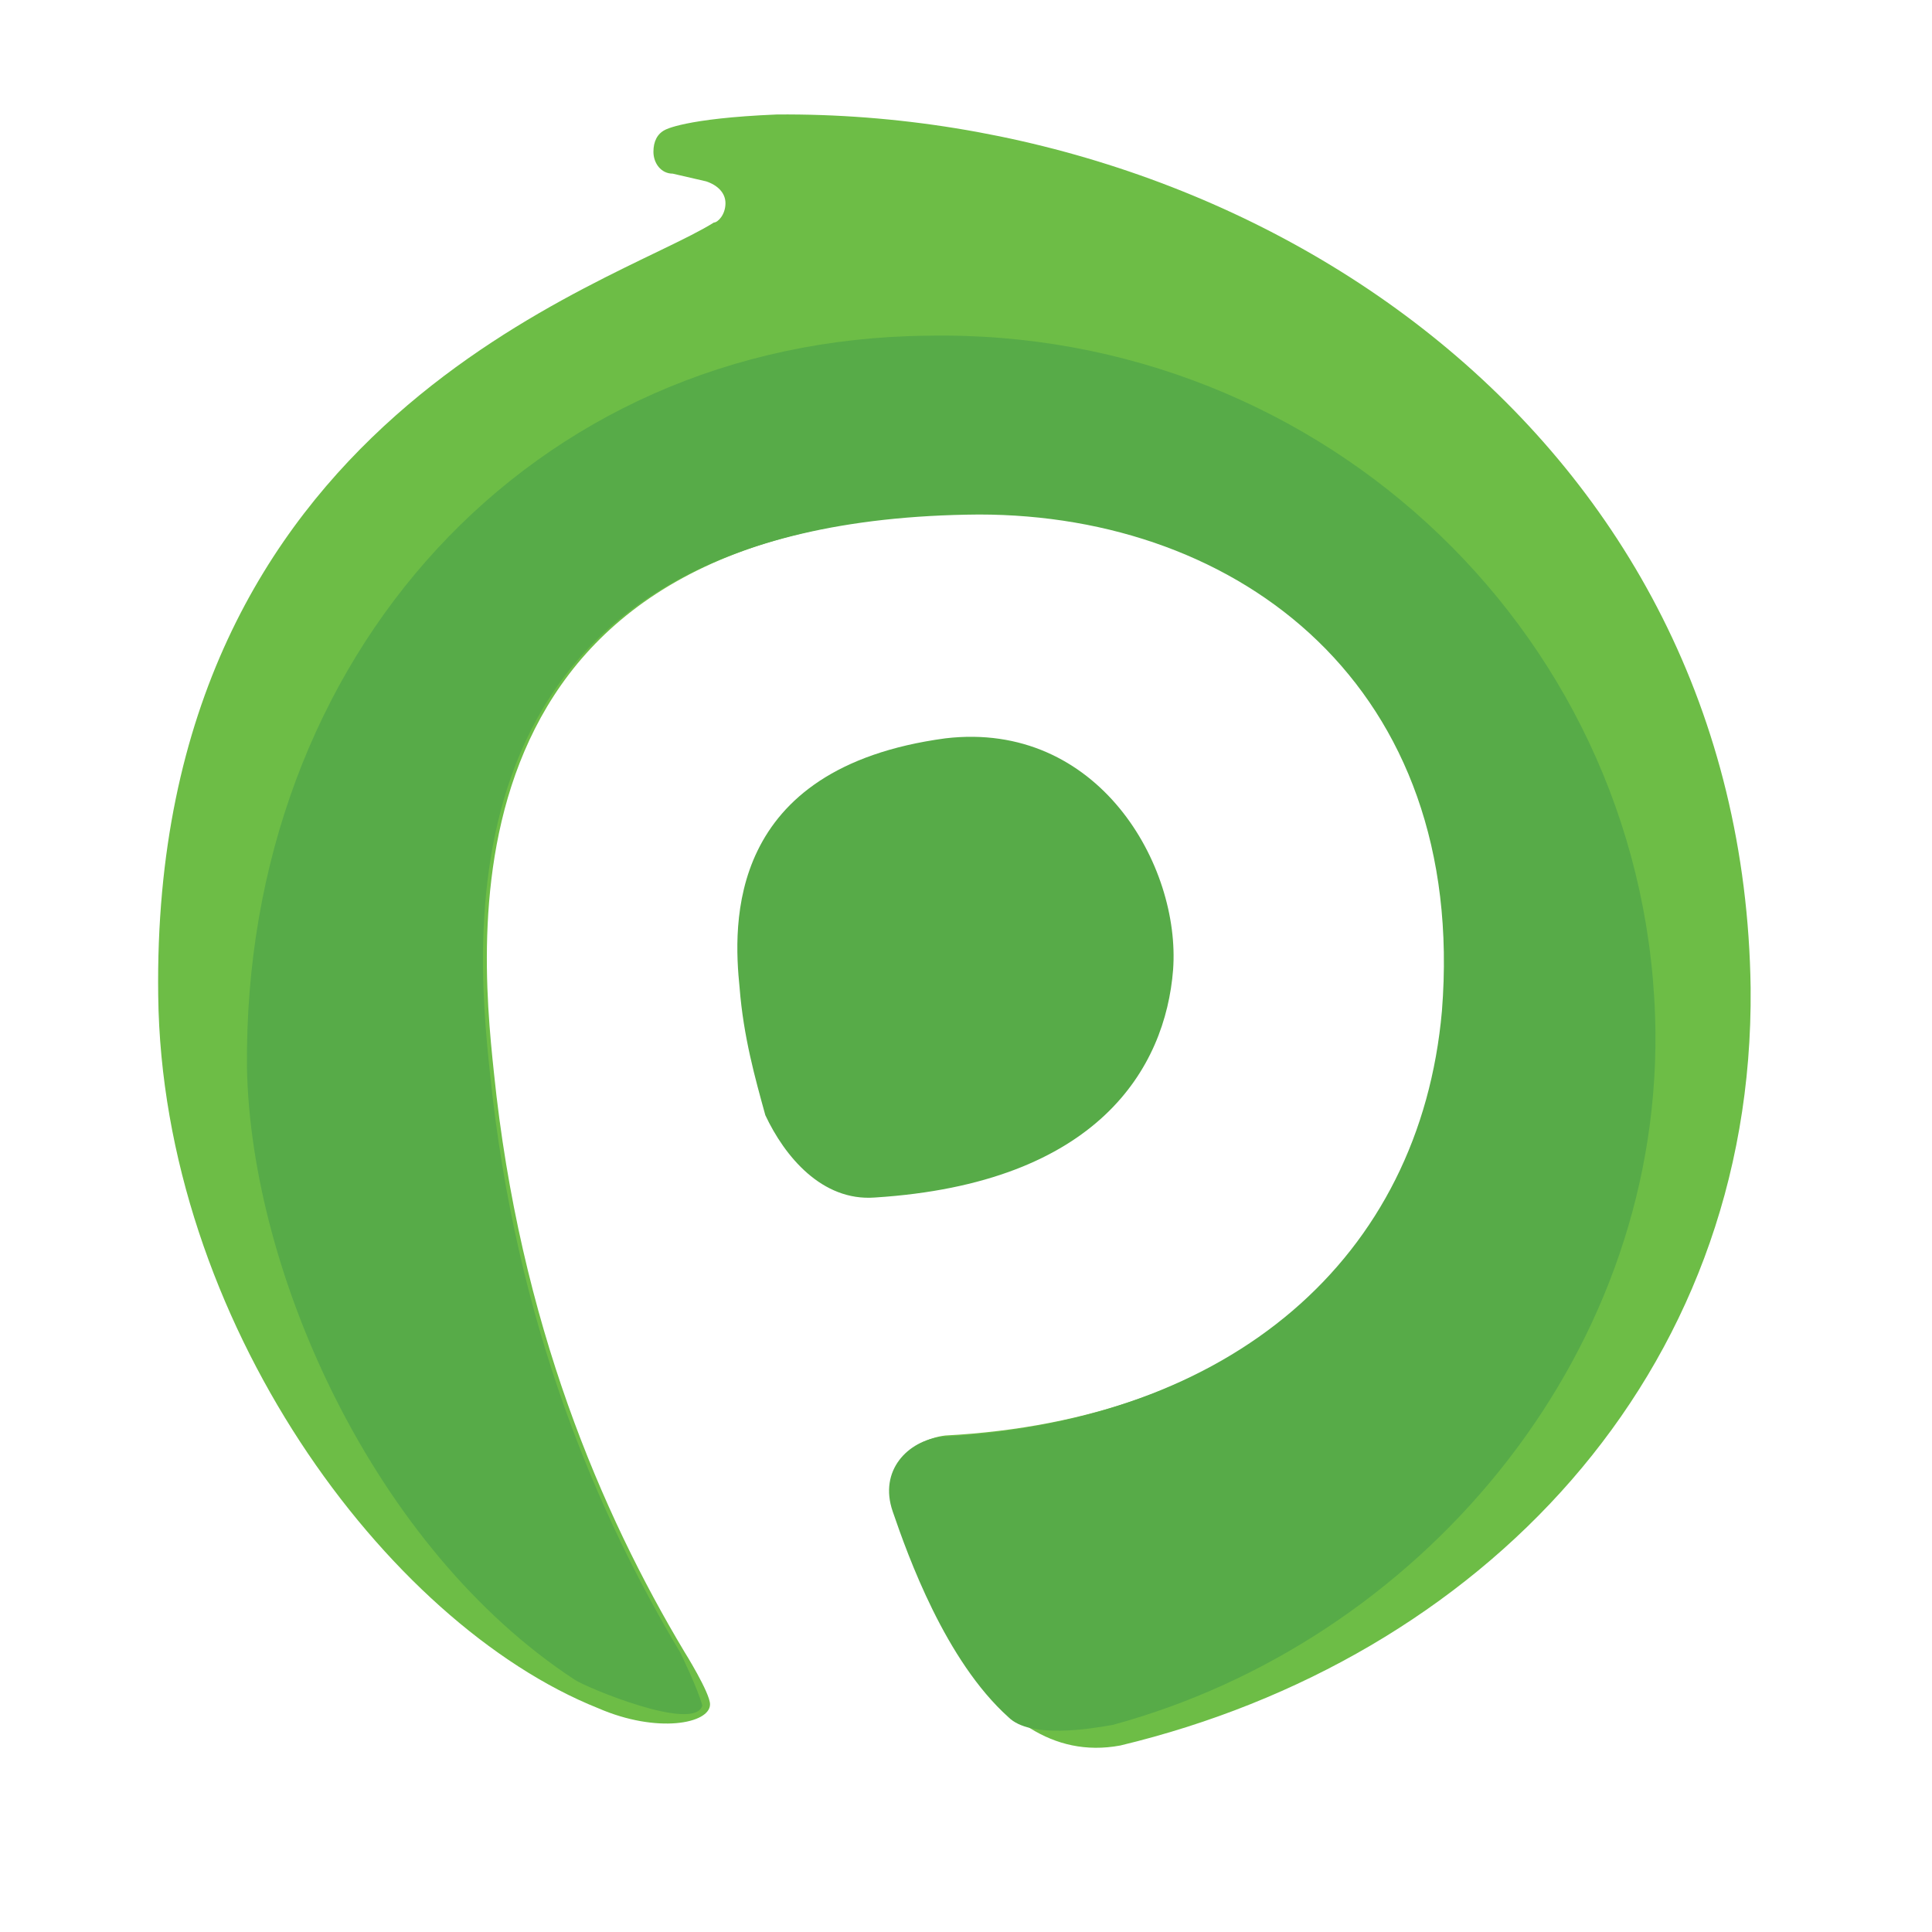
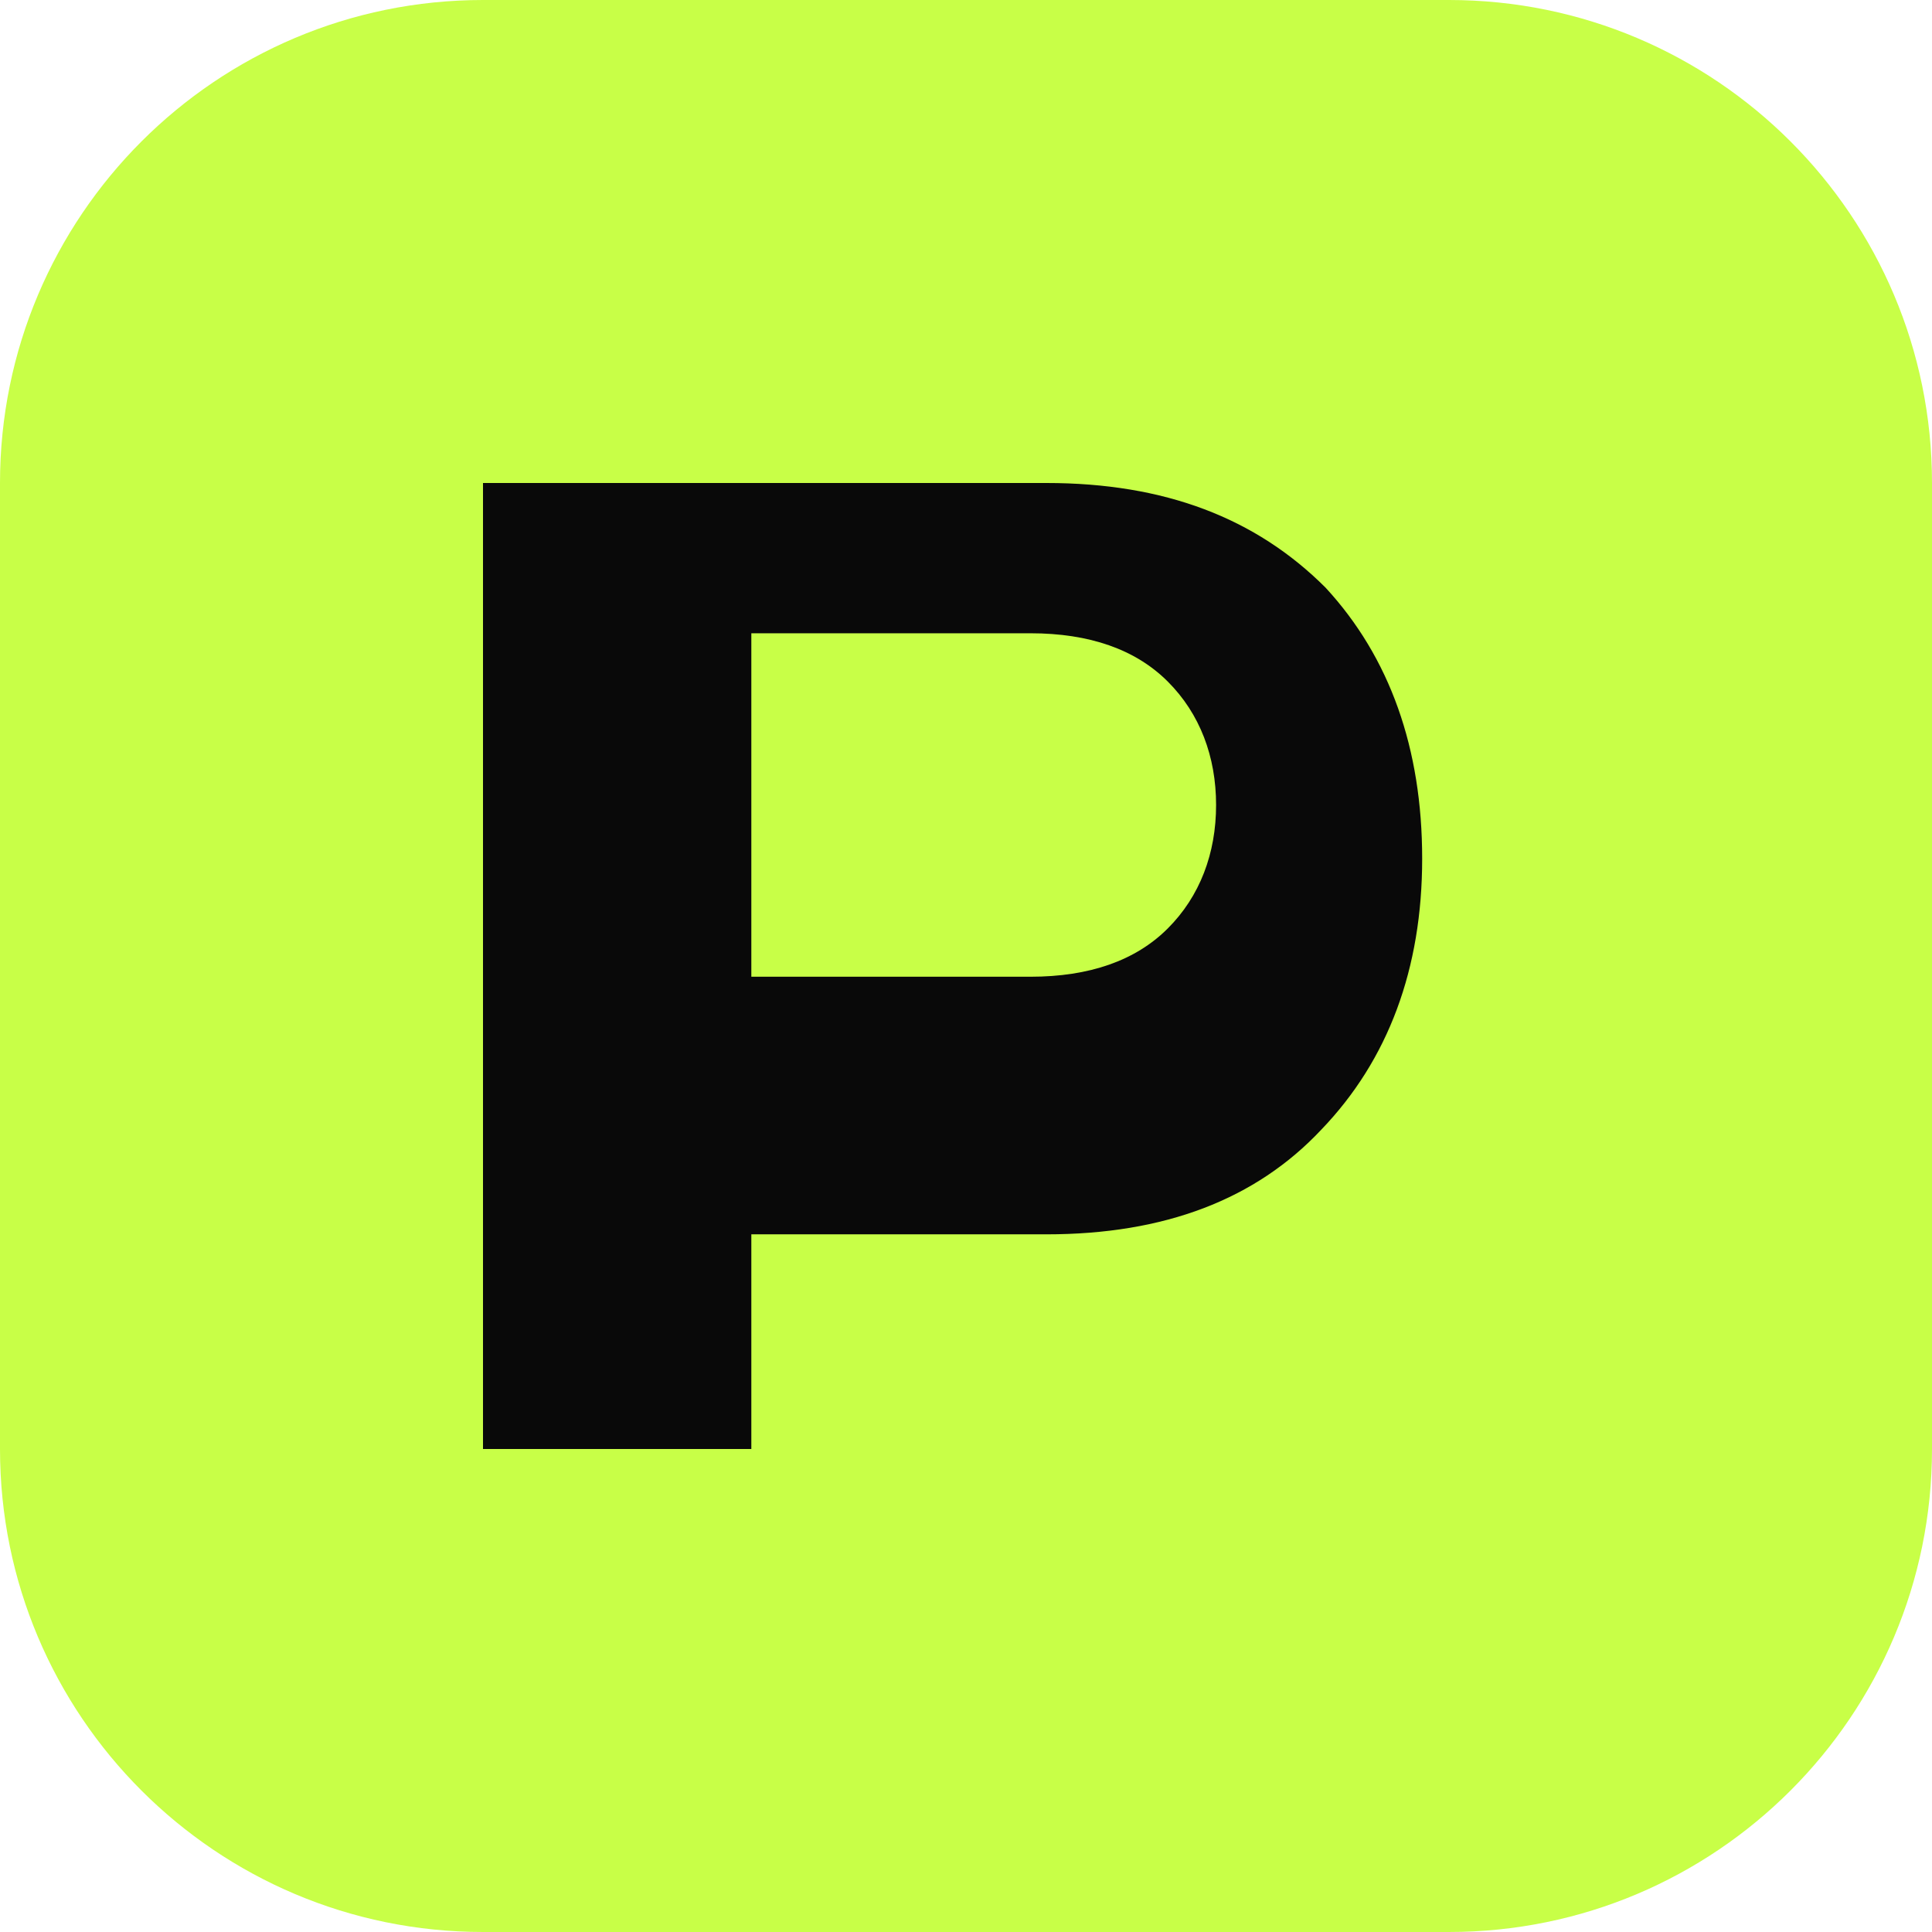
- <svg xmlns="http://www.w3.org/2000/svg" viewBox="0 0 150 150.2" width="2000" height="2000">
-   <style>
-     .st2 { fill: #57ab48 }
-   </style>
-   <g>
-     <path d="M0 .2h150v150H0V.2z" fill="none" />
-   </g>
-   <g id="peatix">
-     <path d="M51.6 10.1c-.6.3-.9.9-.9 1.7 0 .9.6 1.7 1.5 1.7l2.6.6c.9.3 1.5.9 1.5 1.7 0 .9-.6 1.5-.9 1.5-7.8 4.9-43.8 15.1-43.2 60.1.3 25.2 17.7 48.8 34.2 55.4 4.6 2 8.7 1.2 8.7-.3 0-.9-2-4.1-2-4.1-6.4-10.7-12.8-25.5-14.8-45-1.2-11.3-4.1-43.2 38-43.5 20.3 0 38 13.4 36 38.6-1.7 19.2-16.3 31.9-38.9 33.1-2.6.3-4.9 2.6-3.8 5.8 1.7 4.9 6.7 20.3 17.4 18.3 27.9-6.7 49.3-28.7 49-58.9-.6-43-38.6-68.2-75.7-67.9-7.2.3-8.7 1.2-8.7 1.2z" fill="#6dbd46" />
-     <path class="st2" d="M128.6 80.3C128.3 49.9 103 25.5 72 26.1 41.2 26.4 18.8 51 19.1 83c.3 16 9.9 37.4 25.5 47.6.9.6 9.3 4.1 9.9 2-.3-1.2-1.7-4.1-1.7-4.1C46.4 117.8 40 103 38 83.5 36.8 72.2 33.9 40.3 76 40c20.3 0 38 13.4 36 38.6-1.7 19.2-16.3 31.9-38.9 33.1-2.6.3-4.9 2.6-3.8 5.8 1.2 3.5 4.1 11.6 9 16 1.7 1.7 6.4.9 8.1.6 23.6-6.4 42.4-28.2 42.2-53.8z" />
-     <path class="st2" d="M67.9 93.1C85.3 92 90.5 83 91.1 75.4c.6-8.1-5.8-19.4-17.7-18-17.1 2.3-16.5 14.5-16 19.4.3 3.8 1.2 7 2 9.9 1.5 3.2 4.4 6.7 8.5 6.4z" />
-   </g>
+ <svg xmlns="http://www.w3.org/2000/svg" viewBox="0 0 36 36" width="52" height="52" style="flex-shrink: 0;">
+   <rect width="36" height="36" rx="9" fill="#c8ff47" />
+   <path d="M9 27V9h10.5c2.2 0 3.9.65 5.2 1.95C25.9 12.25 26.5 13.95 26.5 16c0 2.05-.63 3.75-1.88 5.05C23.4 22.35 21.7 23 19.5 23H14v4H9z" fill="#090909" />
+   <path d="M14 18.2h5.2c1.1 0 1.96-.3 2.56-.9.6-.6.9-1.4.9-2.3 0-.9-.3-1.7-.9-2.3-.6-.6-1.46-.9-2.56-.9H14v6.4z" fill="#c8ff47" />
</svg>
